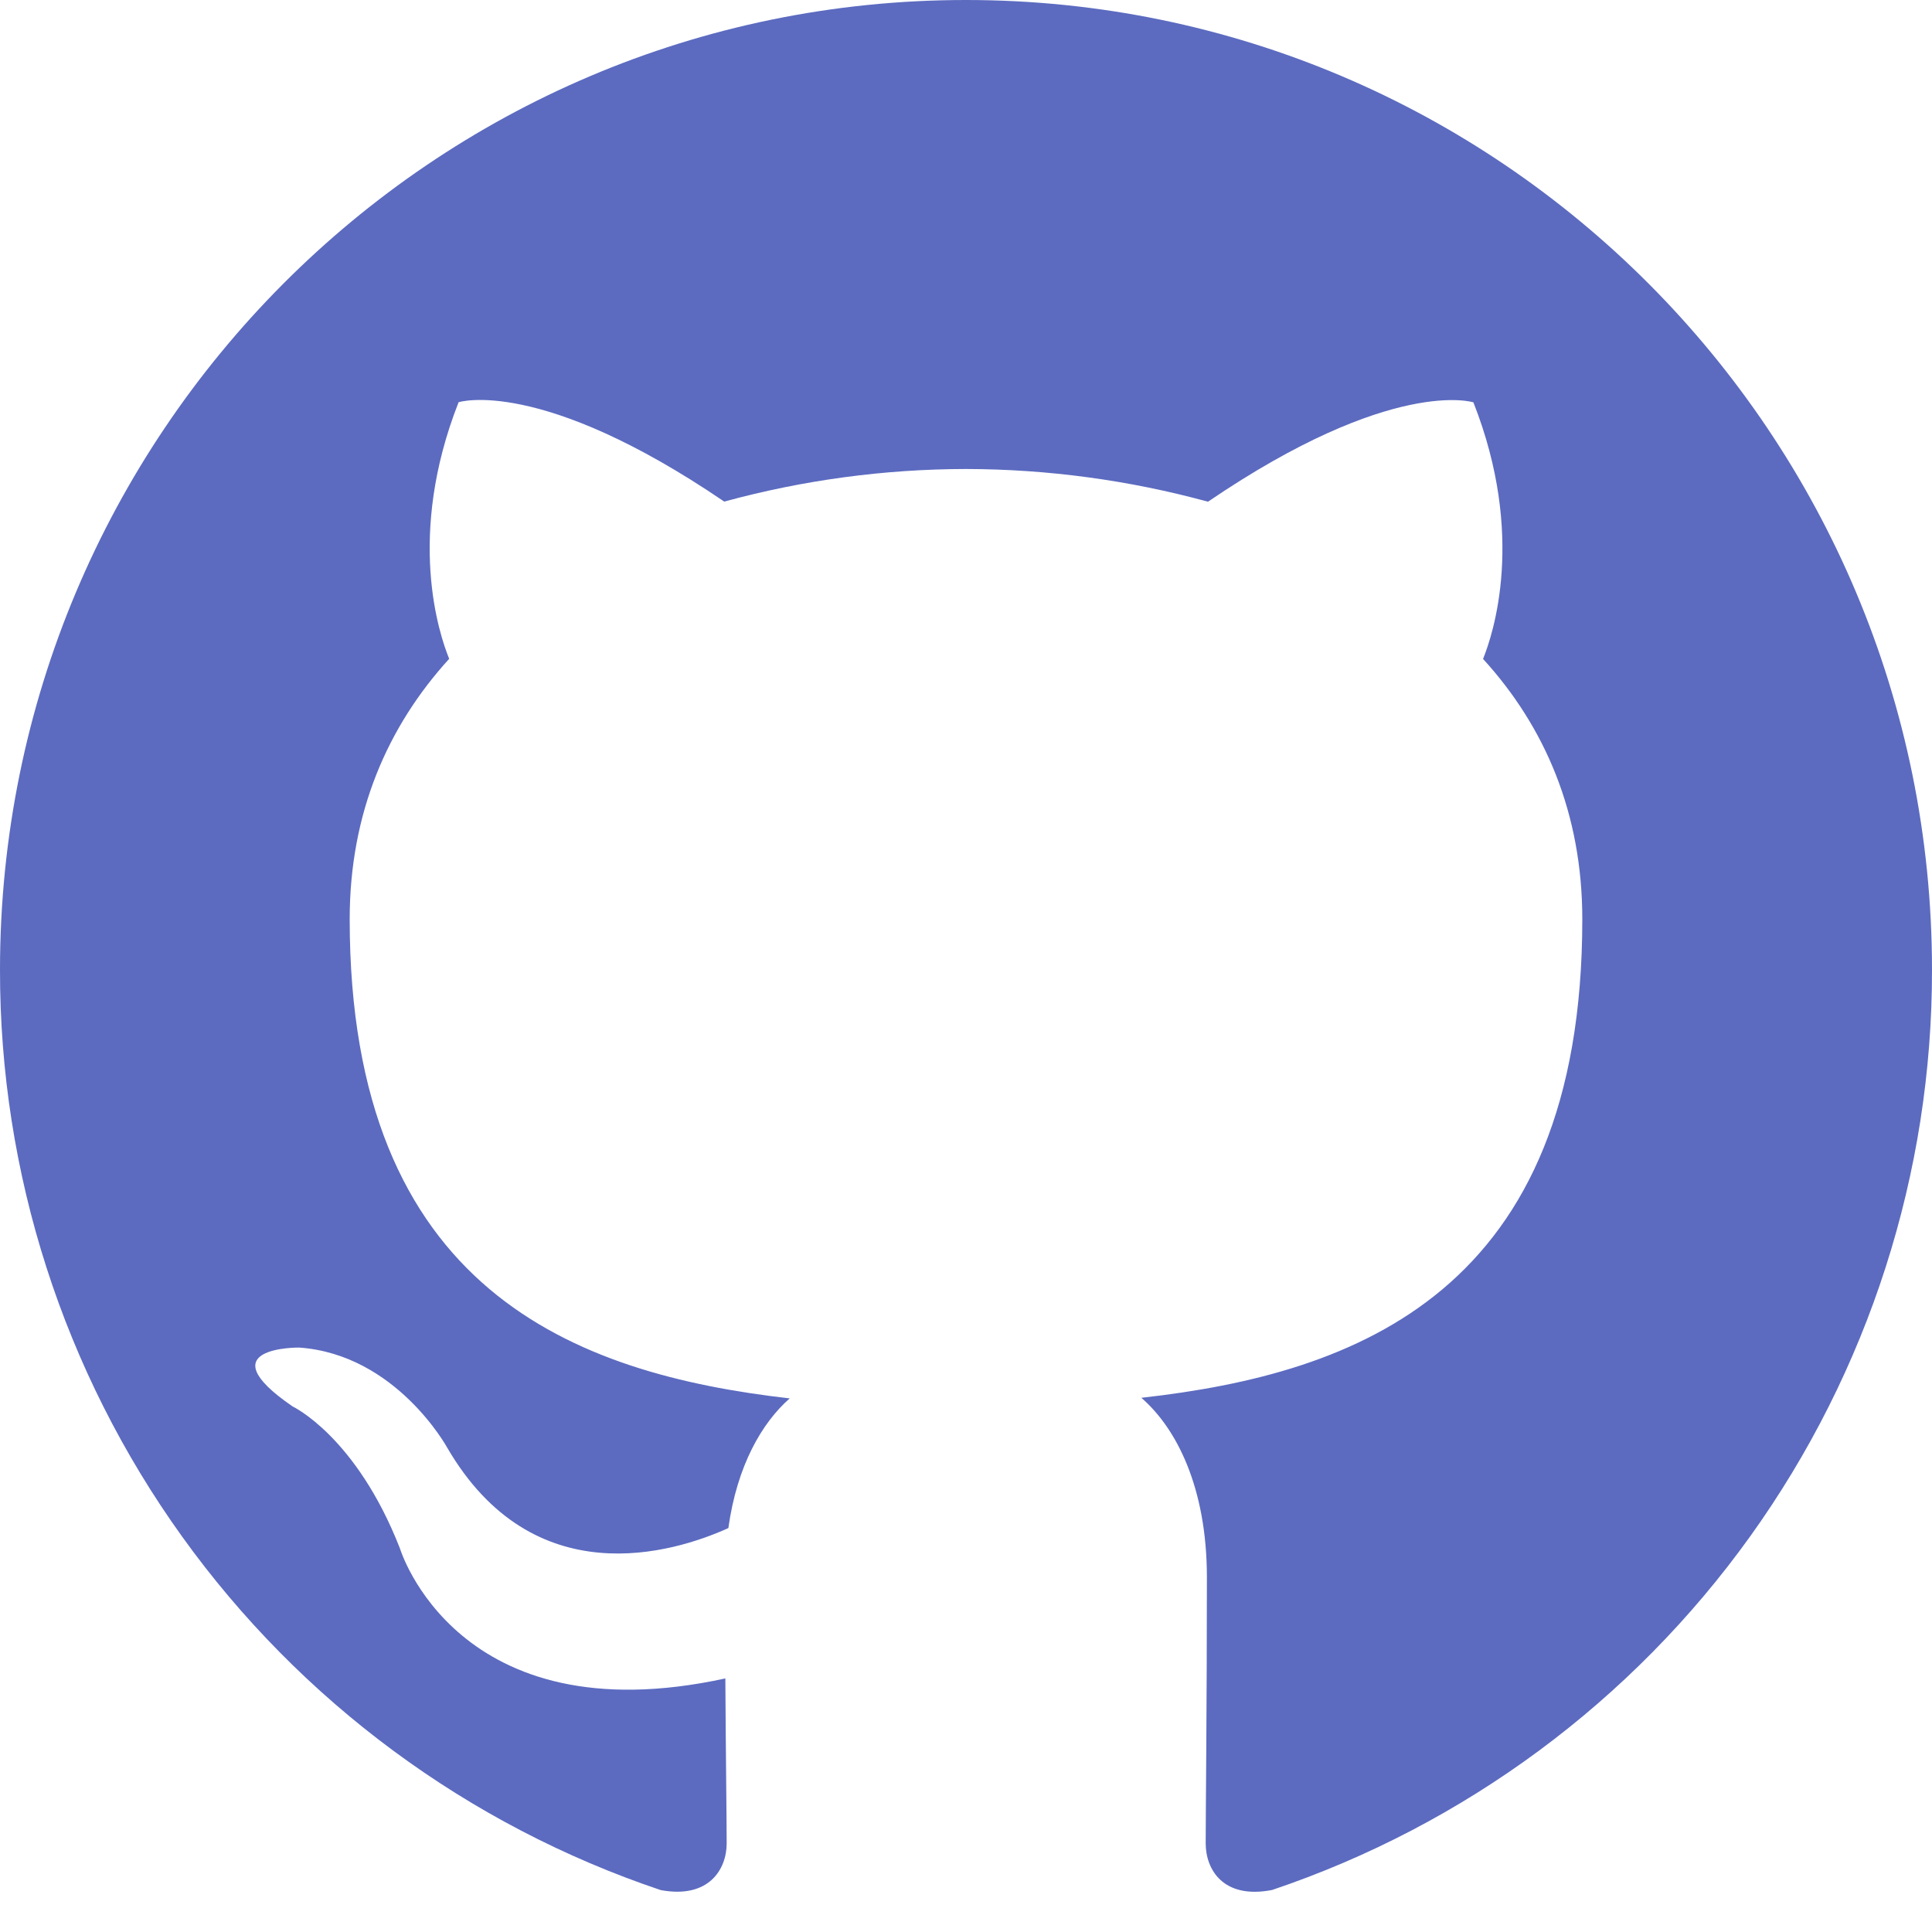
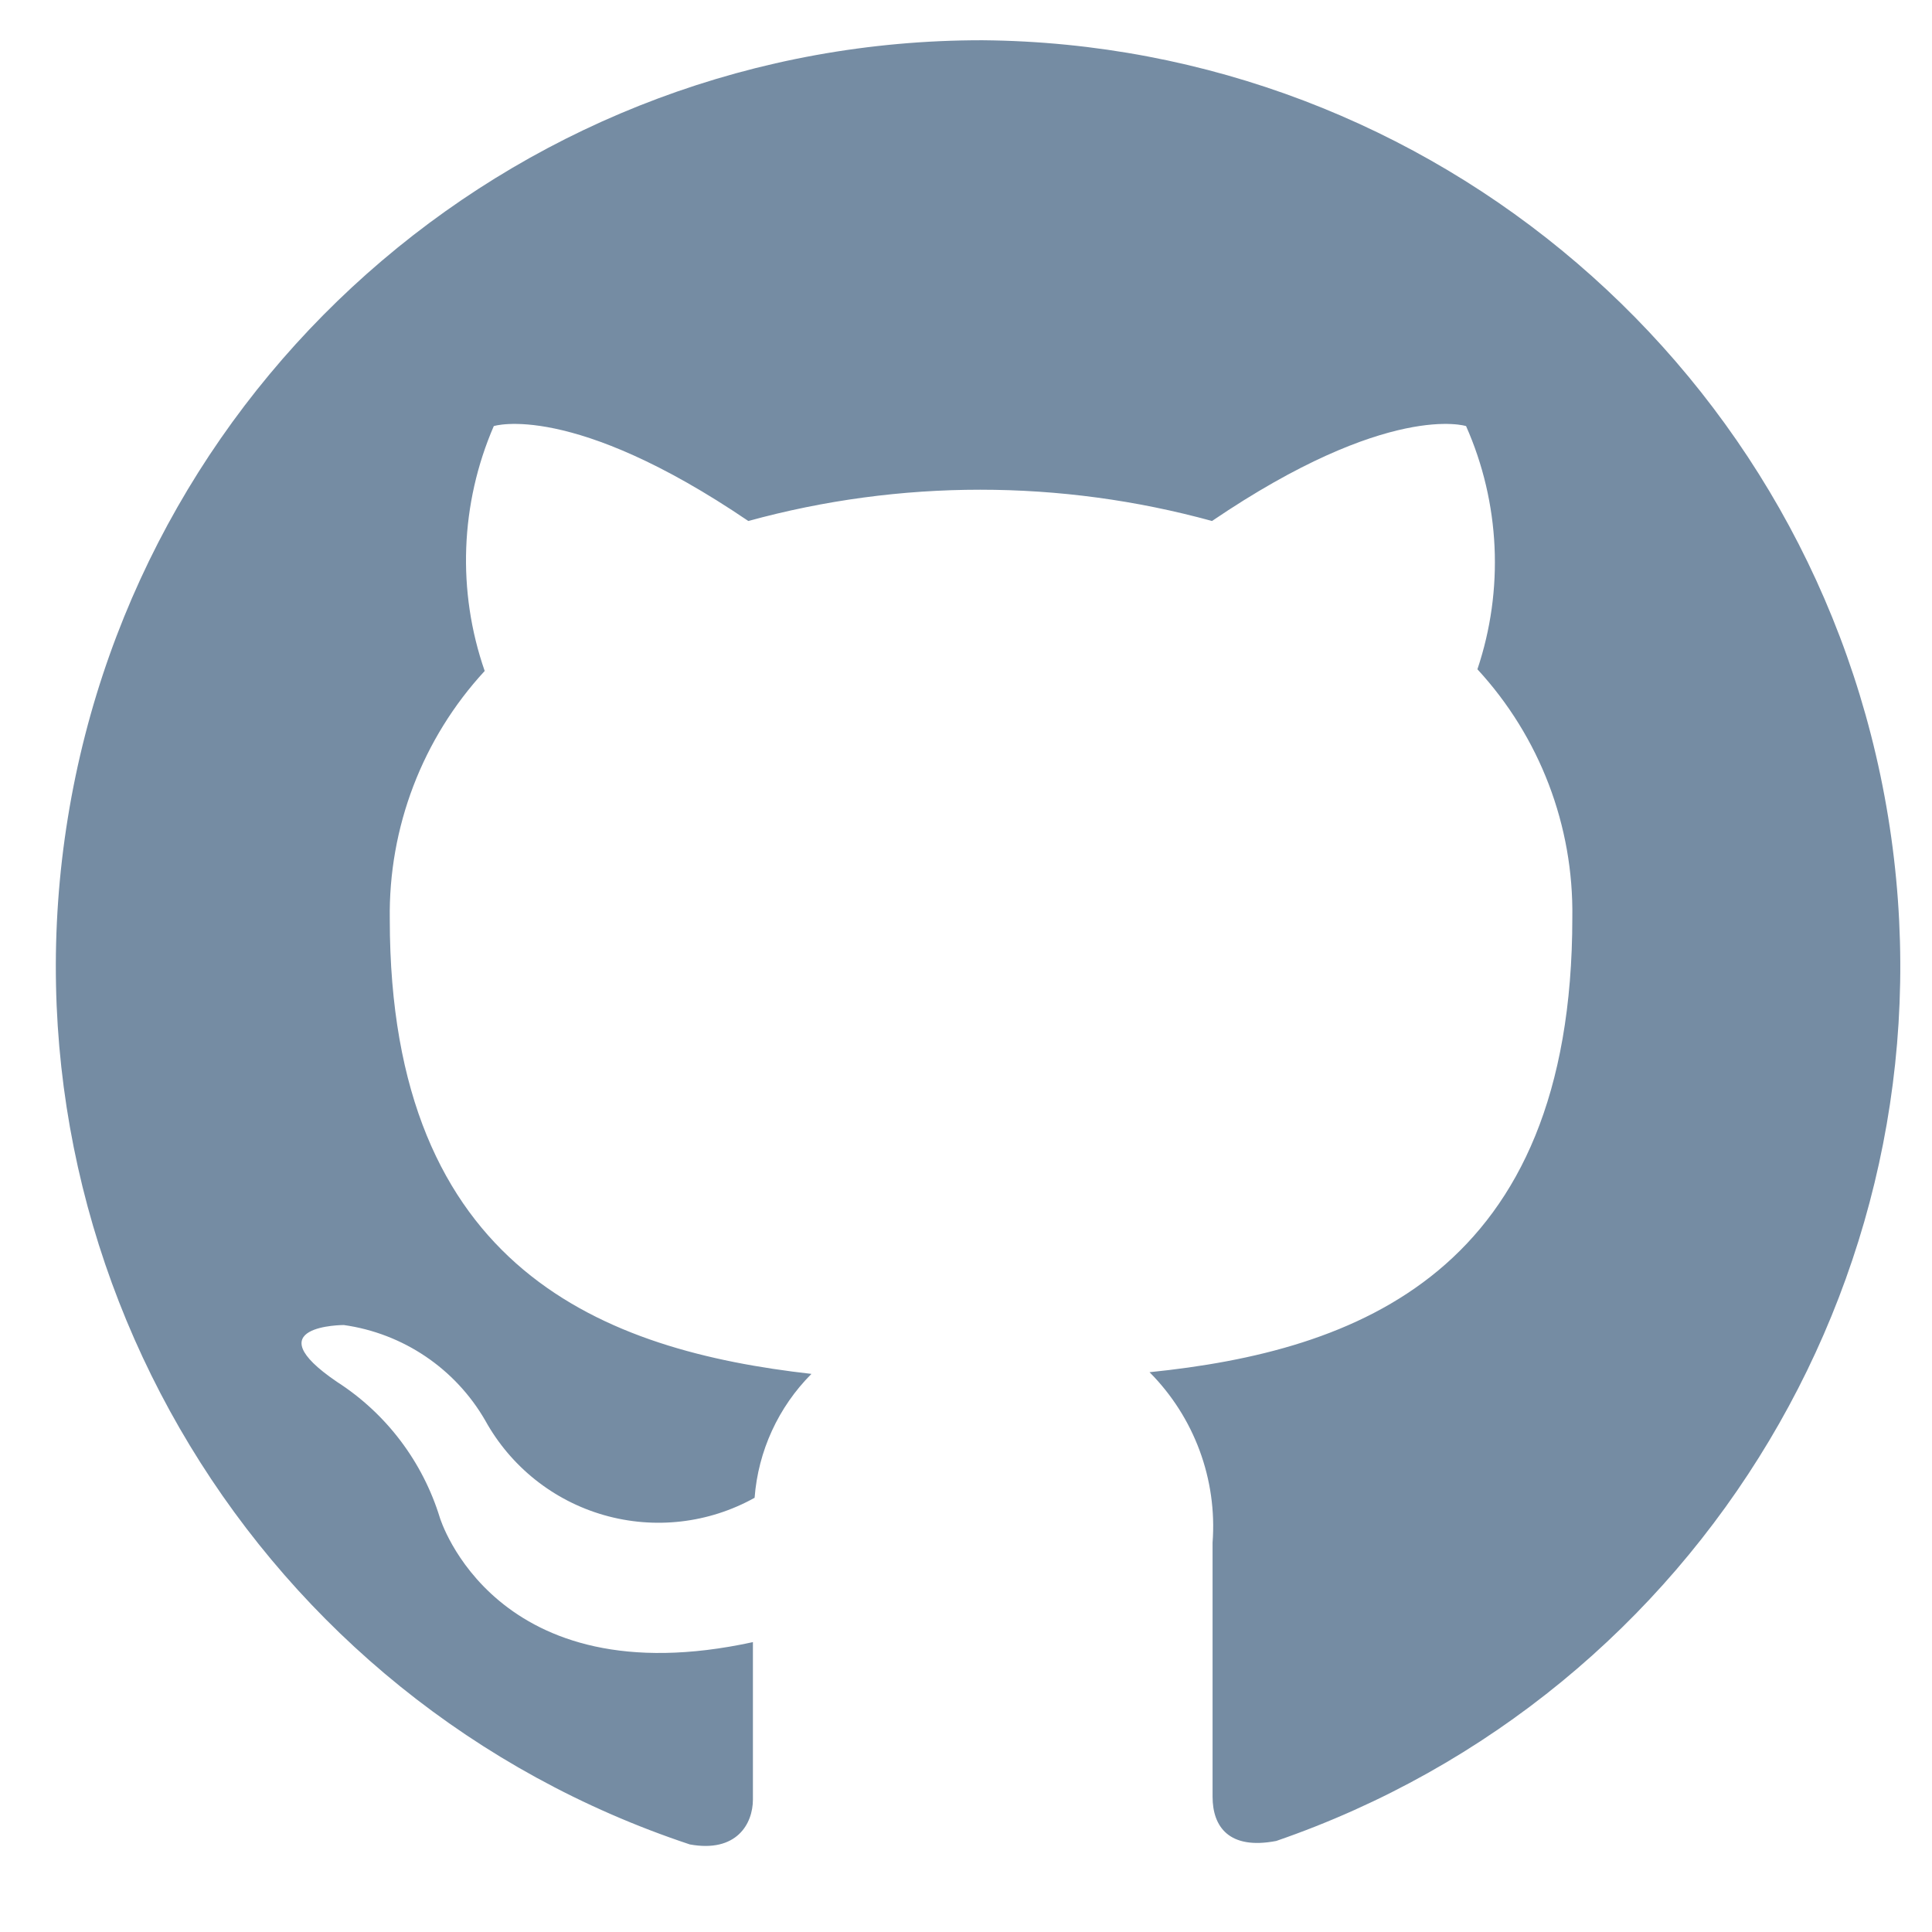
- <svg xmlns="http://www.w3.org/2000/svg" width="32" height="32" viewBox="0 0 32 32" fill="none">
-   <path d="M15.998 0C7.164 0 9.23295e-06 7.192 9.23295e-06 16.064C-0.004 19.431 1.051 22.714 3.015 25.449C4.979 28.184 7.752 30.233 10.944 31.306C11.744 31.454 12.036 30.958 12.036 30.532C12.036 30.15 12.022 29.14 12.014 27.8C7.564 28.77 6.624 25.646 6.624 25.646C5.898 23.79 4.848 23.296 4.848 23.296C3.394 22.3 4.956 22.32 4.956 22.32C6.562 22.434 7.406 23.976 7.406 23.976C8.834 26.43 11.152 25.722 12.064 25.31C12.208 24.272 12.622 23.564 13.08 23.162C9.528 22.756 5.792 21.378 5.792 15.224C5.792 13.47 6.416 12.036 7.44 10.912C7.274 10.506 6.726 8.872 7.596 6.662C7.596 6.662 8.94 6.23 11.996 8.308C13.302 7.951 14.649 7.77 16.002 7.768C17.355 7.771 18.703 7.953 20.008 8.31C23.062 6.232 24.404 6.664 24.404 6.664C25.276 8.876 24.728 10.508 24.564 10.914C25.59 12.038 26.208 13.472 26.208 15.226C26.208 21.396 22.468 22.754 18.904 23.152C19.478 23.648 19.99 24.628 19.99 26.126C19.99 28.274 19.97 30.006 19.97 30.532C19.97 30.962 20.258 31.462 21.07 31.304C24.259 30.229 27.029 28.179 28.99 25.445C30.951 22.71 32.004 19.429 32 16.064C32 7.192 24.836 0 15.998 0Z" fill="#5C6BC0" />
+ <svg xmlns="http://www.w3.org/2000/svg" width="800px" height="800px" viewBox="0 -0.5 24 24" id="meteor-icon-kit__solid-github" fill="none">
+   <path fill-rule="evenodd" clip-rule="evenodd" d="M12.205 0C6.56 -0.006 1.746 4.086 0.843 9.658C-0.061 15.229 3.213 20.633 8.569 22.412C9.148 22.518 9.353 22.158 9.353 21.854C9.353 21.551 9.353 20.859 9.353 19.899C6.141 20.598 5.464 18.353 5.464 18.353C5.25 17.657 4.798 17.059 4.186 16.666C3.148 15.96 4.271 15.96 4.271 15.96C5.008 16.064 5.656 16.501 6.028 17.146C6.344 17.718 6.874 18.141 7.502 18.321C8.13 18.501 8.803 18.424 9.374 18.106C9.418 17.525 9.669 16.979 10.08 16.567C7.525 16.278 4.842 15.289 4.842 10.92C4.825 9.779 5.247 8.674 6.021 7.835C5.676 6.843 5.717 5.757 6.134 4.793C6.134 4.793 7.101 4.482 9.296 5.972C11.182 5.454 13.171 5.454 15.056 5.972C17.252 4.482 18.212 4.793 18.212 4.793C18.635 5.747 18.685 6.825 18.353 7.814C19.127 8.653 19.549 9.757 19.532 10.899C19.532 15.318 16.842 16.285 14.28 16.546C14.836 17.105 15.122 17.877 15.063 18.663C15.063 20.202 15.063 21.445 15.063 21.819C15.063 22.193 15.268 22.482 15.854 22.369C21.147 20.545 24.357 15.173 23.455 9.647C22.554 4.121 17.803 0.048 12.205 0z" fill="#758CA3" />
</svg>
